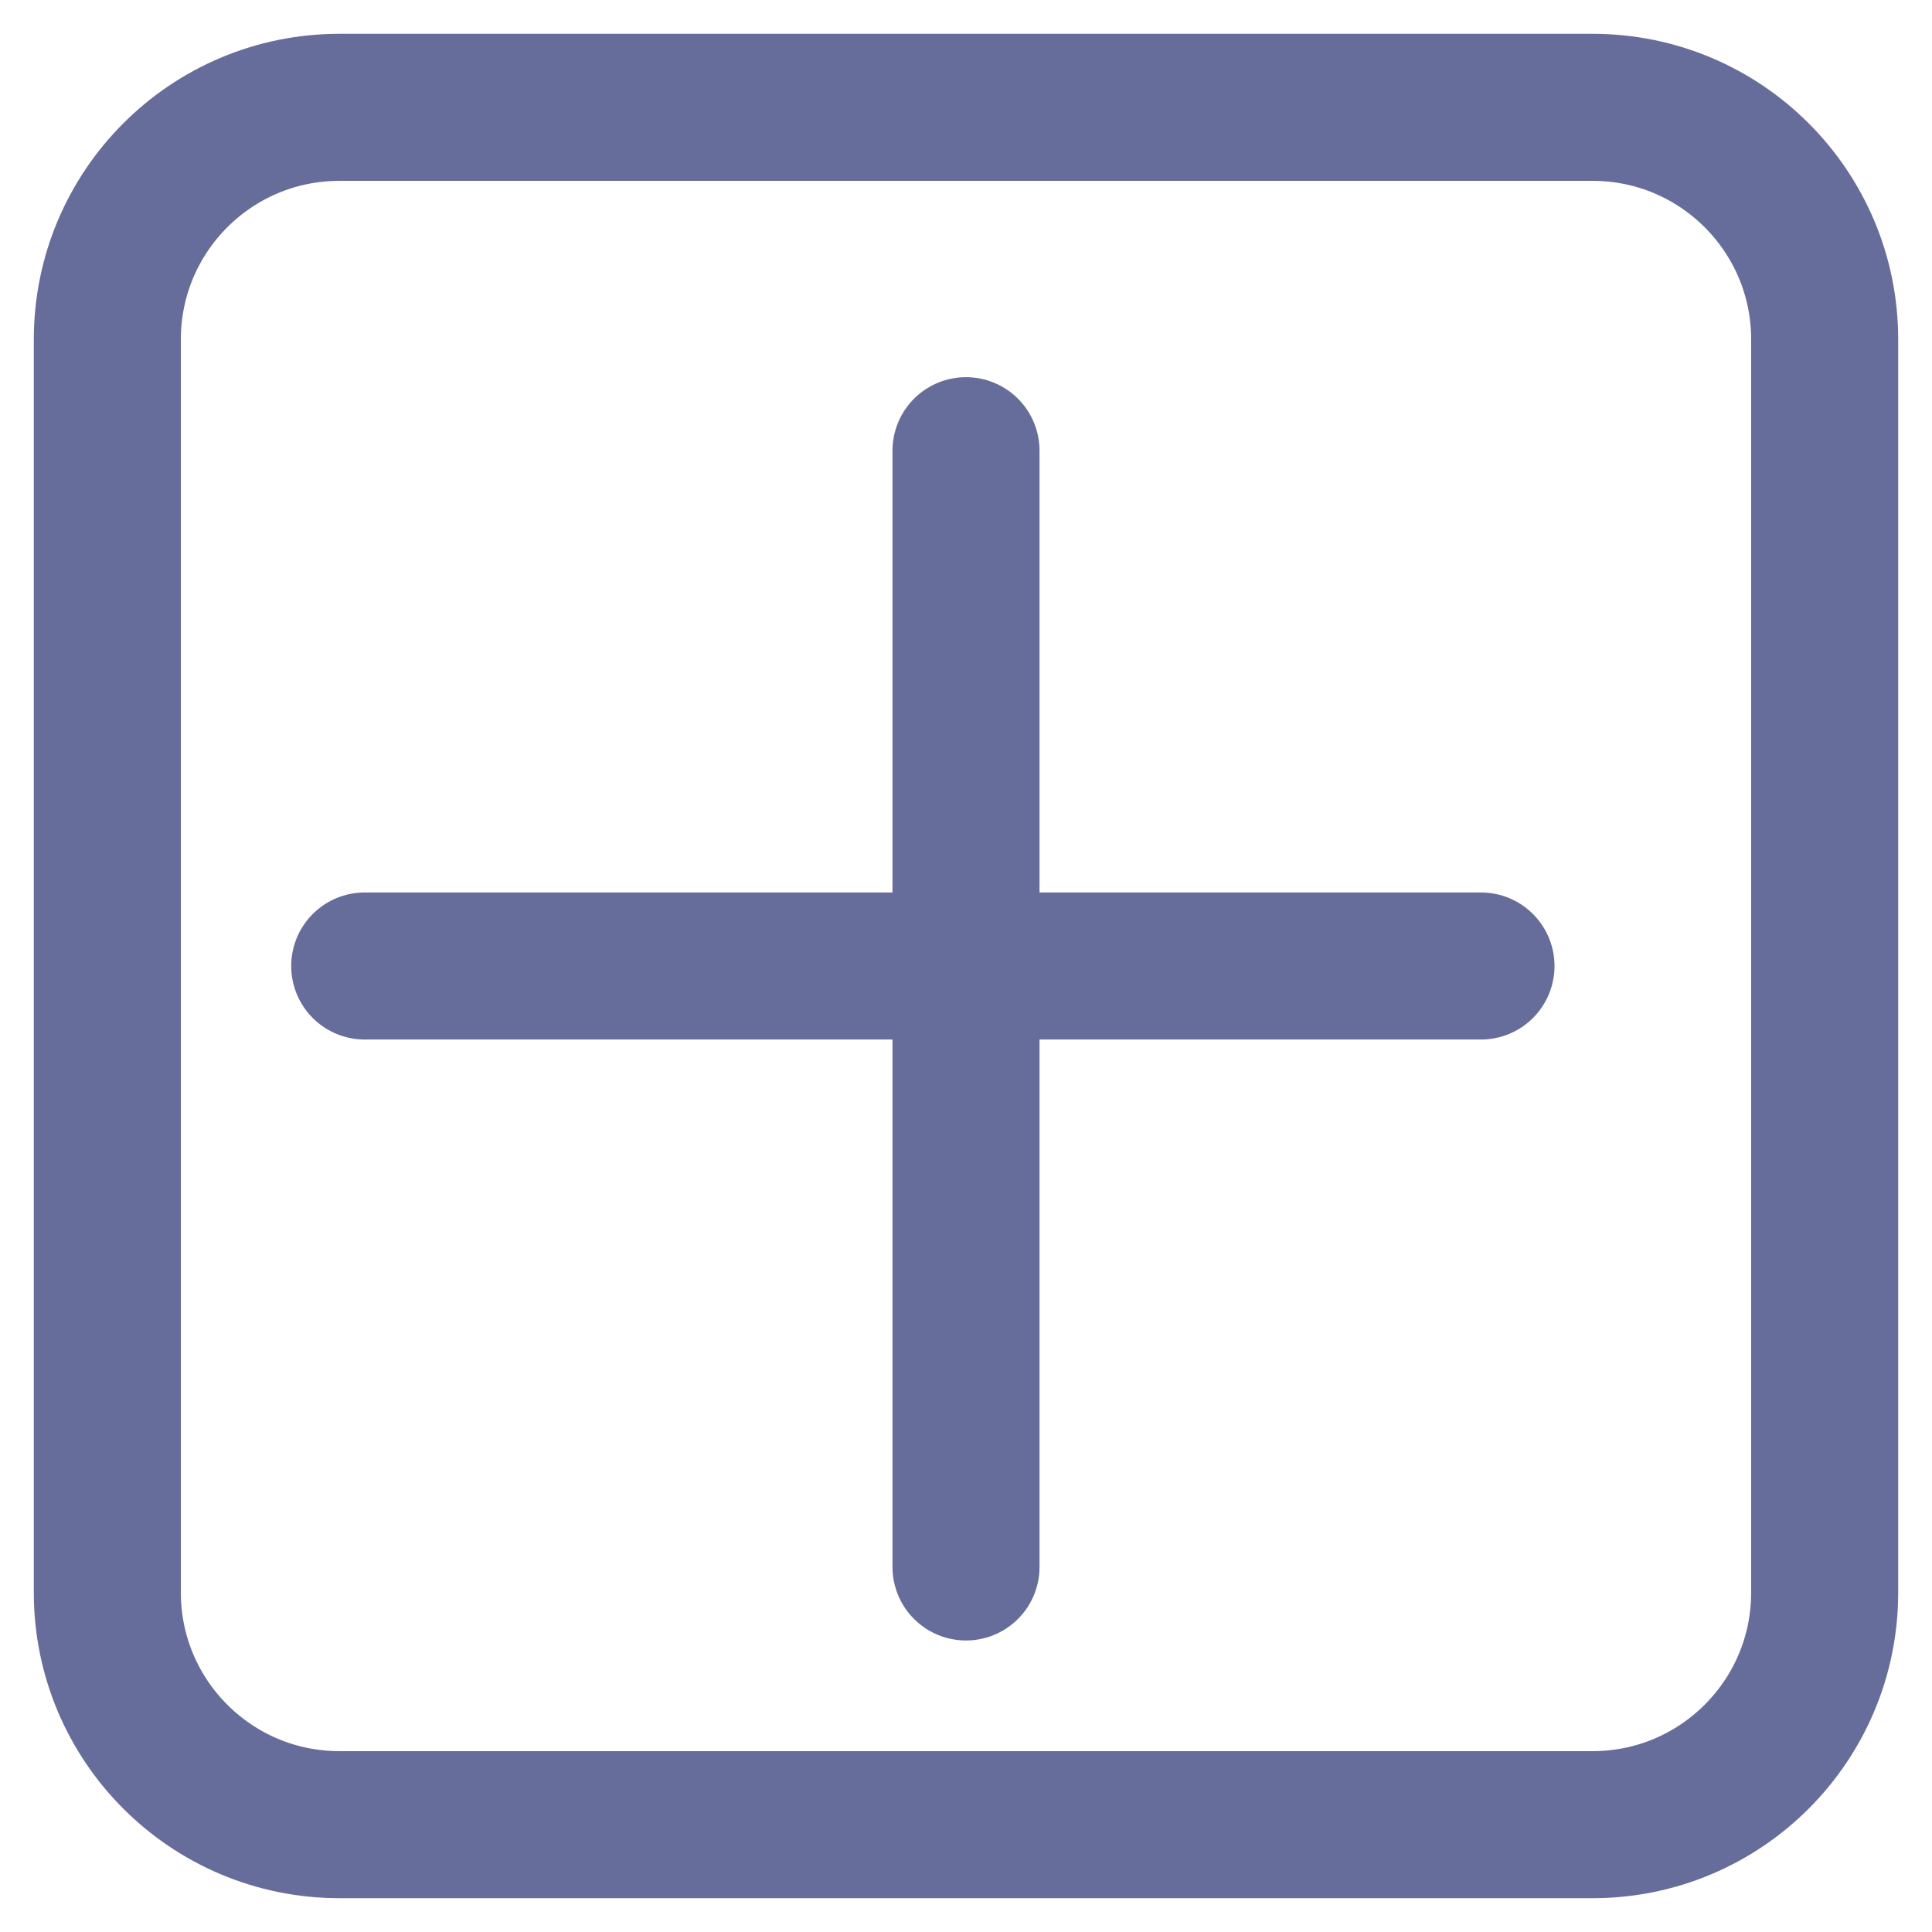
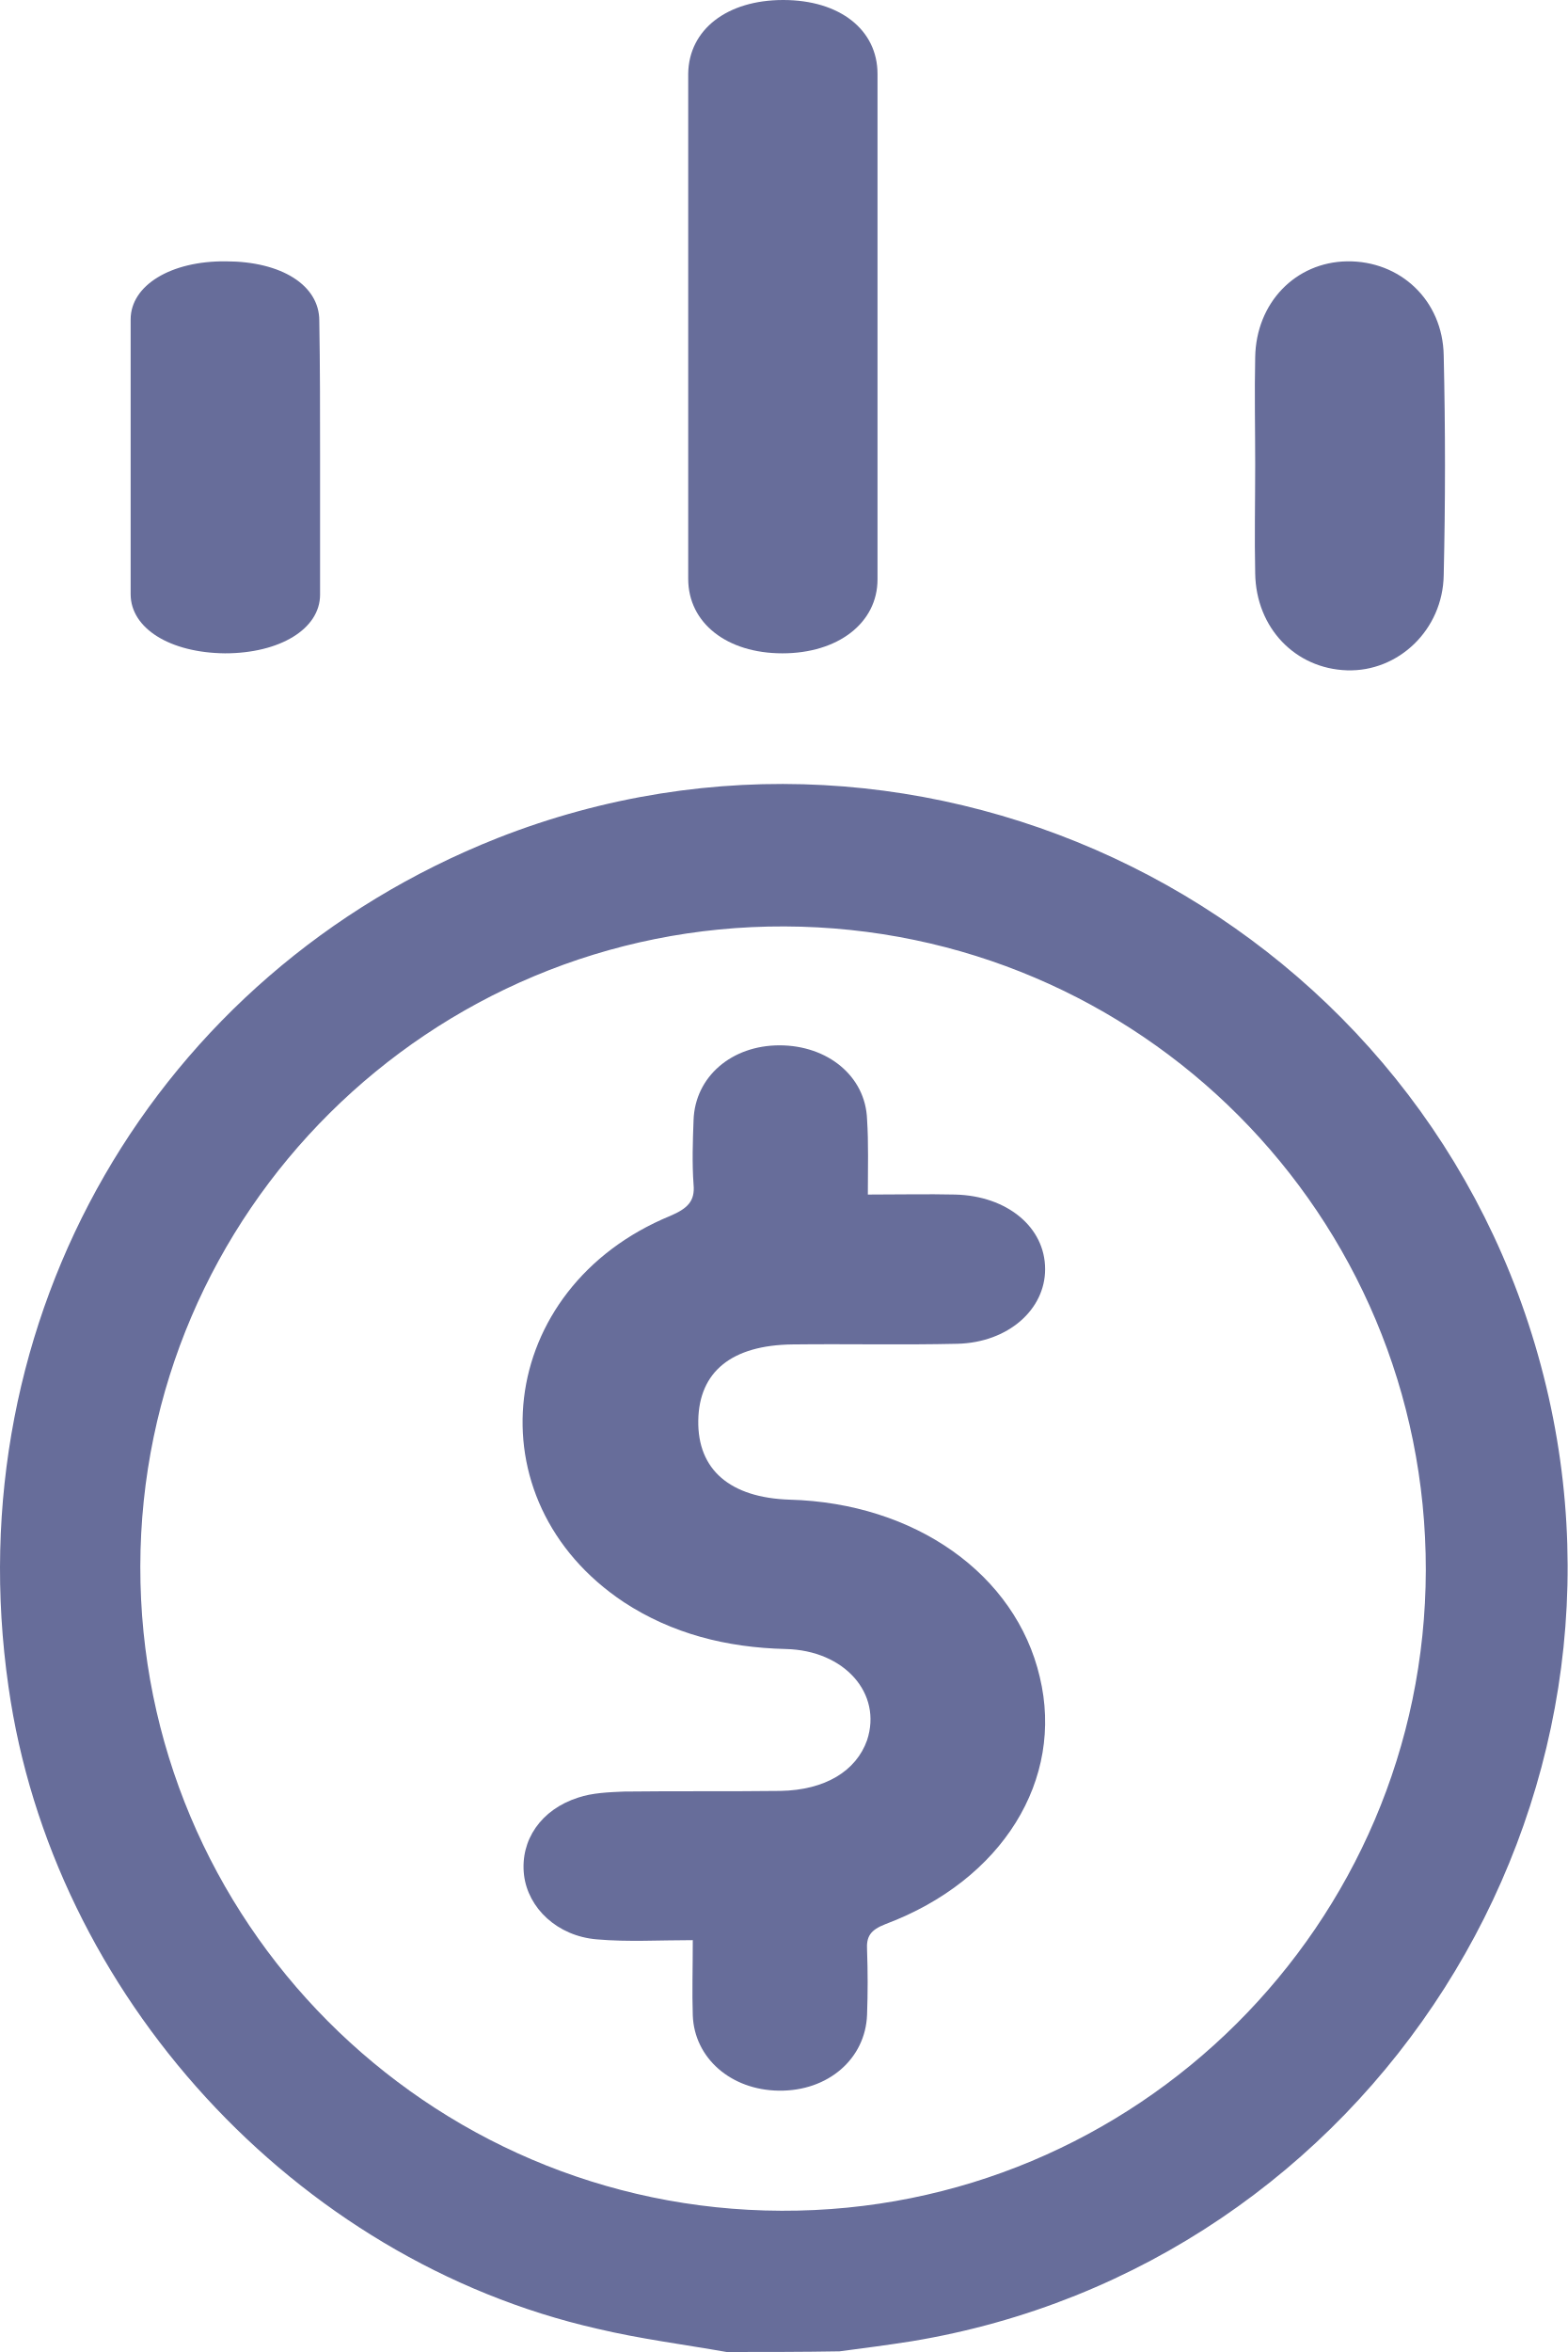
- <svg xmlns="http://www.w3.org/2000/svg" width="18" height="18" viewBox="0 0 18 18" fill="none">
-   <path d="M1 3.162C1 1.968 1.968 1 3.162 1H14.838C16.032 1 17 1.968 17 3.162V14.838C17 16.032 16.032 17 14.838 17H3.162C1.968 17 1 16.032 1 14.838V3.162Z" stroke="#676D9A" stroke-width="1.37" stroke-linecap="round" stroke-linejoin="round" />
-   <path d="M9 4.199V14.599" stroke="#676D9A" stroke-width="1.37" stroke-linecap="round" stroke-linejoin="round" />
-   <path d="M3.398 9L13.798 9" stroke="#676D9A" stroke-width="1.37" stroke-linecap="round" stroke-linejoin="round" />
+ <svg xmlns="http://www.w3.org/2000/svg" width="12" height="18" viewBox="0 0 12 18" fill="none">
+   <path d="M5.562 18C5.233 17.942 4.895 17.899 4.572 17.822C2.258 17.296 0.398 15.264 0.065 12.909C-0.341 10.091 1.186 7.452 3.808 6.414C7.093 5.121 10.812 6.969 11.773 10.371C12.744 13.802 10.493 17.339 6.977 17.918C6.793 17.947 6.61 17.971 6.426 17.995C6.141 18 5.852 18 5.562 18ZM6.006 7.09C3.292 7.08 1.079 9.276 1.074 11.988C1.07 14.7 3.267 16.91 5.982 16.919C8.697 16.929 10.909 14.728 10.914 12.017C10.918 9.3 8.726 7.1 6.006 7.09Z" fill="#676D9A" />
+   <path d="M6.717 2.482C6.717 3.133 6.717 3.783 6.717 4.434C6.717 4.768 6.414 5 5.989 5C5.564 5 5.268 4.768 5.268 4.43C5.268 3.142 5.268 1.854 5.268 0.561C5.274 0.227 5.564 0 5.995 0C6.427 0 6.717 0.227 6.717 0.566C6.717 1.208 6.717 1.845 6.717 2.482Z" fill="#676D9A" />
+   <path d="M2.45 3.5C2.45 3.85 2.45 4.201 2.45 4.551C2.45 4.814 2.141 5 1.722 5C1.303 4.996 1 4.81 1 4.547C1 3.847 1 3.146 1 2.445C1 2.183 1.309 1.996 1.728 2C2.154 2 2.444 2.183 2.444 2.453C2.45 2.799 2.45 3.15 2.45 3.5Z" fill="#676D9A" />
+   <path d="M9.608 3.552C9.608 3.282 9.602 3.005 9.608 2.734C9.615 2.316 9.917 2.007 10.31 2C10.716 1.994 11.044 2.296 11.051 2.721C11.064 3.282 11.064 3.842 11.051 4.402C11.044 4.821 10.703 5.143 10.31 5.13C9.917 5.117 9.615 4.808 9.608 4.389C9.602 4.113 9.608 3.836 9.608 3.552Z" fill="#676D9A" />
+   <path d="M6.643 9.142C6.886 9.142 7.099 9.137 7.312 9.142C7.71 9.152 8 9.392 8 9.713C8 10.024 7.715 10.274 7.33 10.284C6.909 10.294 6.489 10.284 6.068 10.289C5.6 10.294 5.351 10.498 5.345 10.871C5.339 11.248 5.588 11.462 6.044 11.477C7.004 11.503 7.775 12.048 7.959 12.834C8.148 13.619 7.674 14.389 6.779 14.725C6.66 14.771 6.631 14.822 6.637 14.924C6.643 15.087 6.643 15.255 6.637 15.419C6.625 15.755 6.34 16.005 5.961 16C5.594 15.995 5.315 15.75 5.303 15.424C5.297 15.245 5.303 15.067 5.303 14.848C5.048 14.848 4.805 14.863 4.568 14.842C4.266 14.817 4.041 14.603 4.011 14.348C3.981 14.083 4.141 13.848 4.426 13.757C4.533 13.721 4.657 13.716 4.776 13.711C5.173 13.706 5.576 13.711 5.973 13.706C6.317 13.7 6.554 13.553 6.637 13.318C6.755 12.961 6.465 12.63 6.014 12.62C5.558 12.609 5.143 12.502 4.776 12.262C3.602 11.482 3.792 9.856 5.131 9.305C5.262 9.249 5.321 9.193 5.309 9.066C5.297 8.902 5.303 8.734 5.309 8.571C5.321 8.24 5.6 8 5.967 8C6.334 8 6.625 8.235 6.637 8.566C6.649 8.75 6.643 8.933 6.643 9.142Z" fill="#676D9A" />
</svg>
